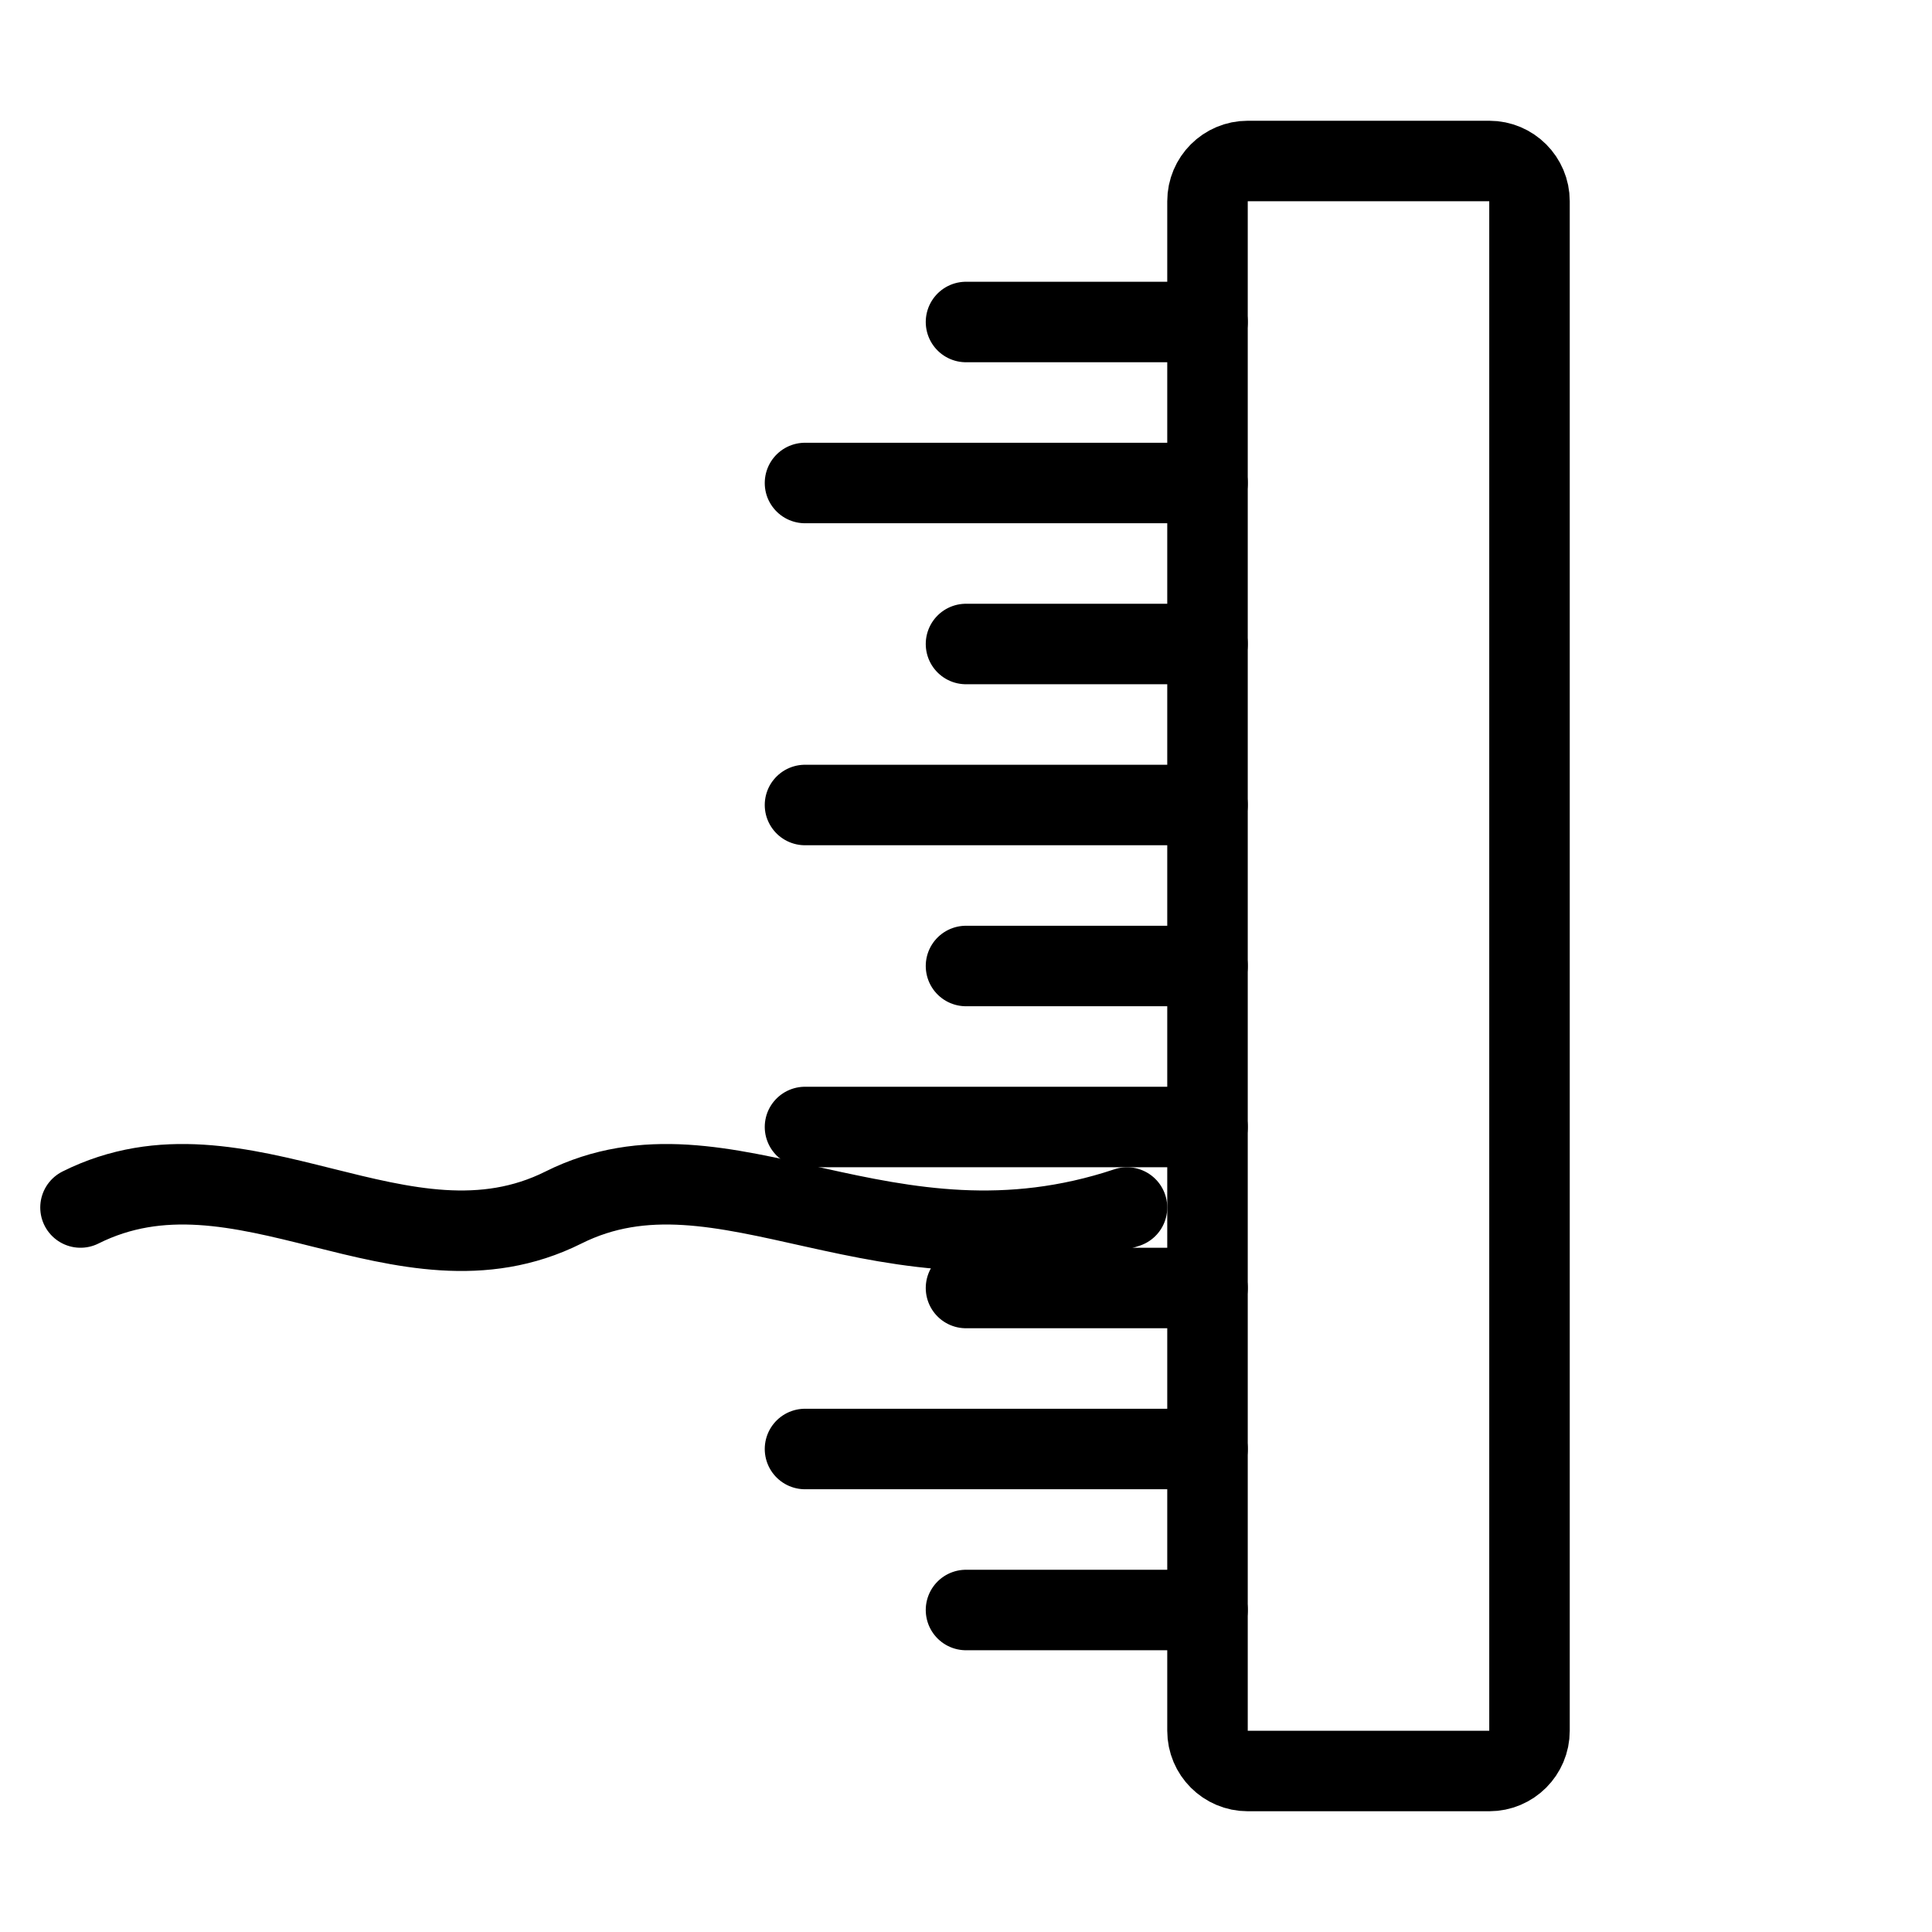
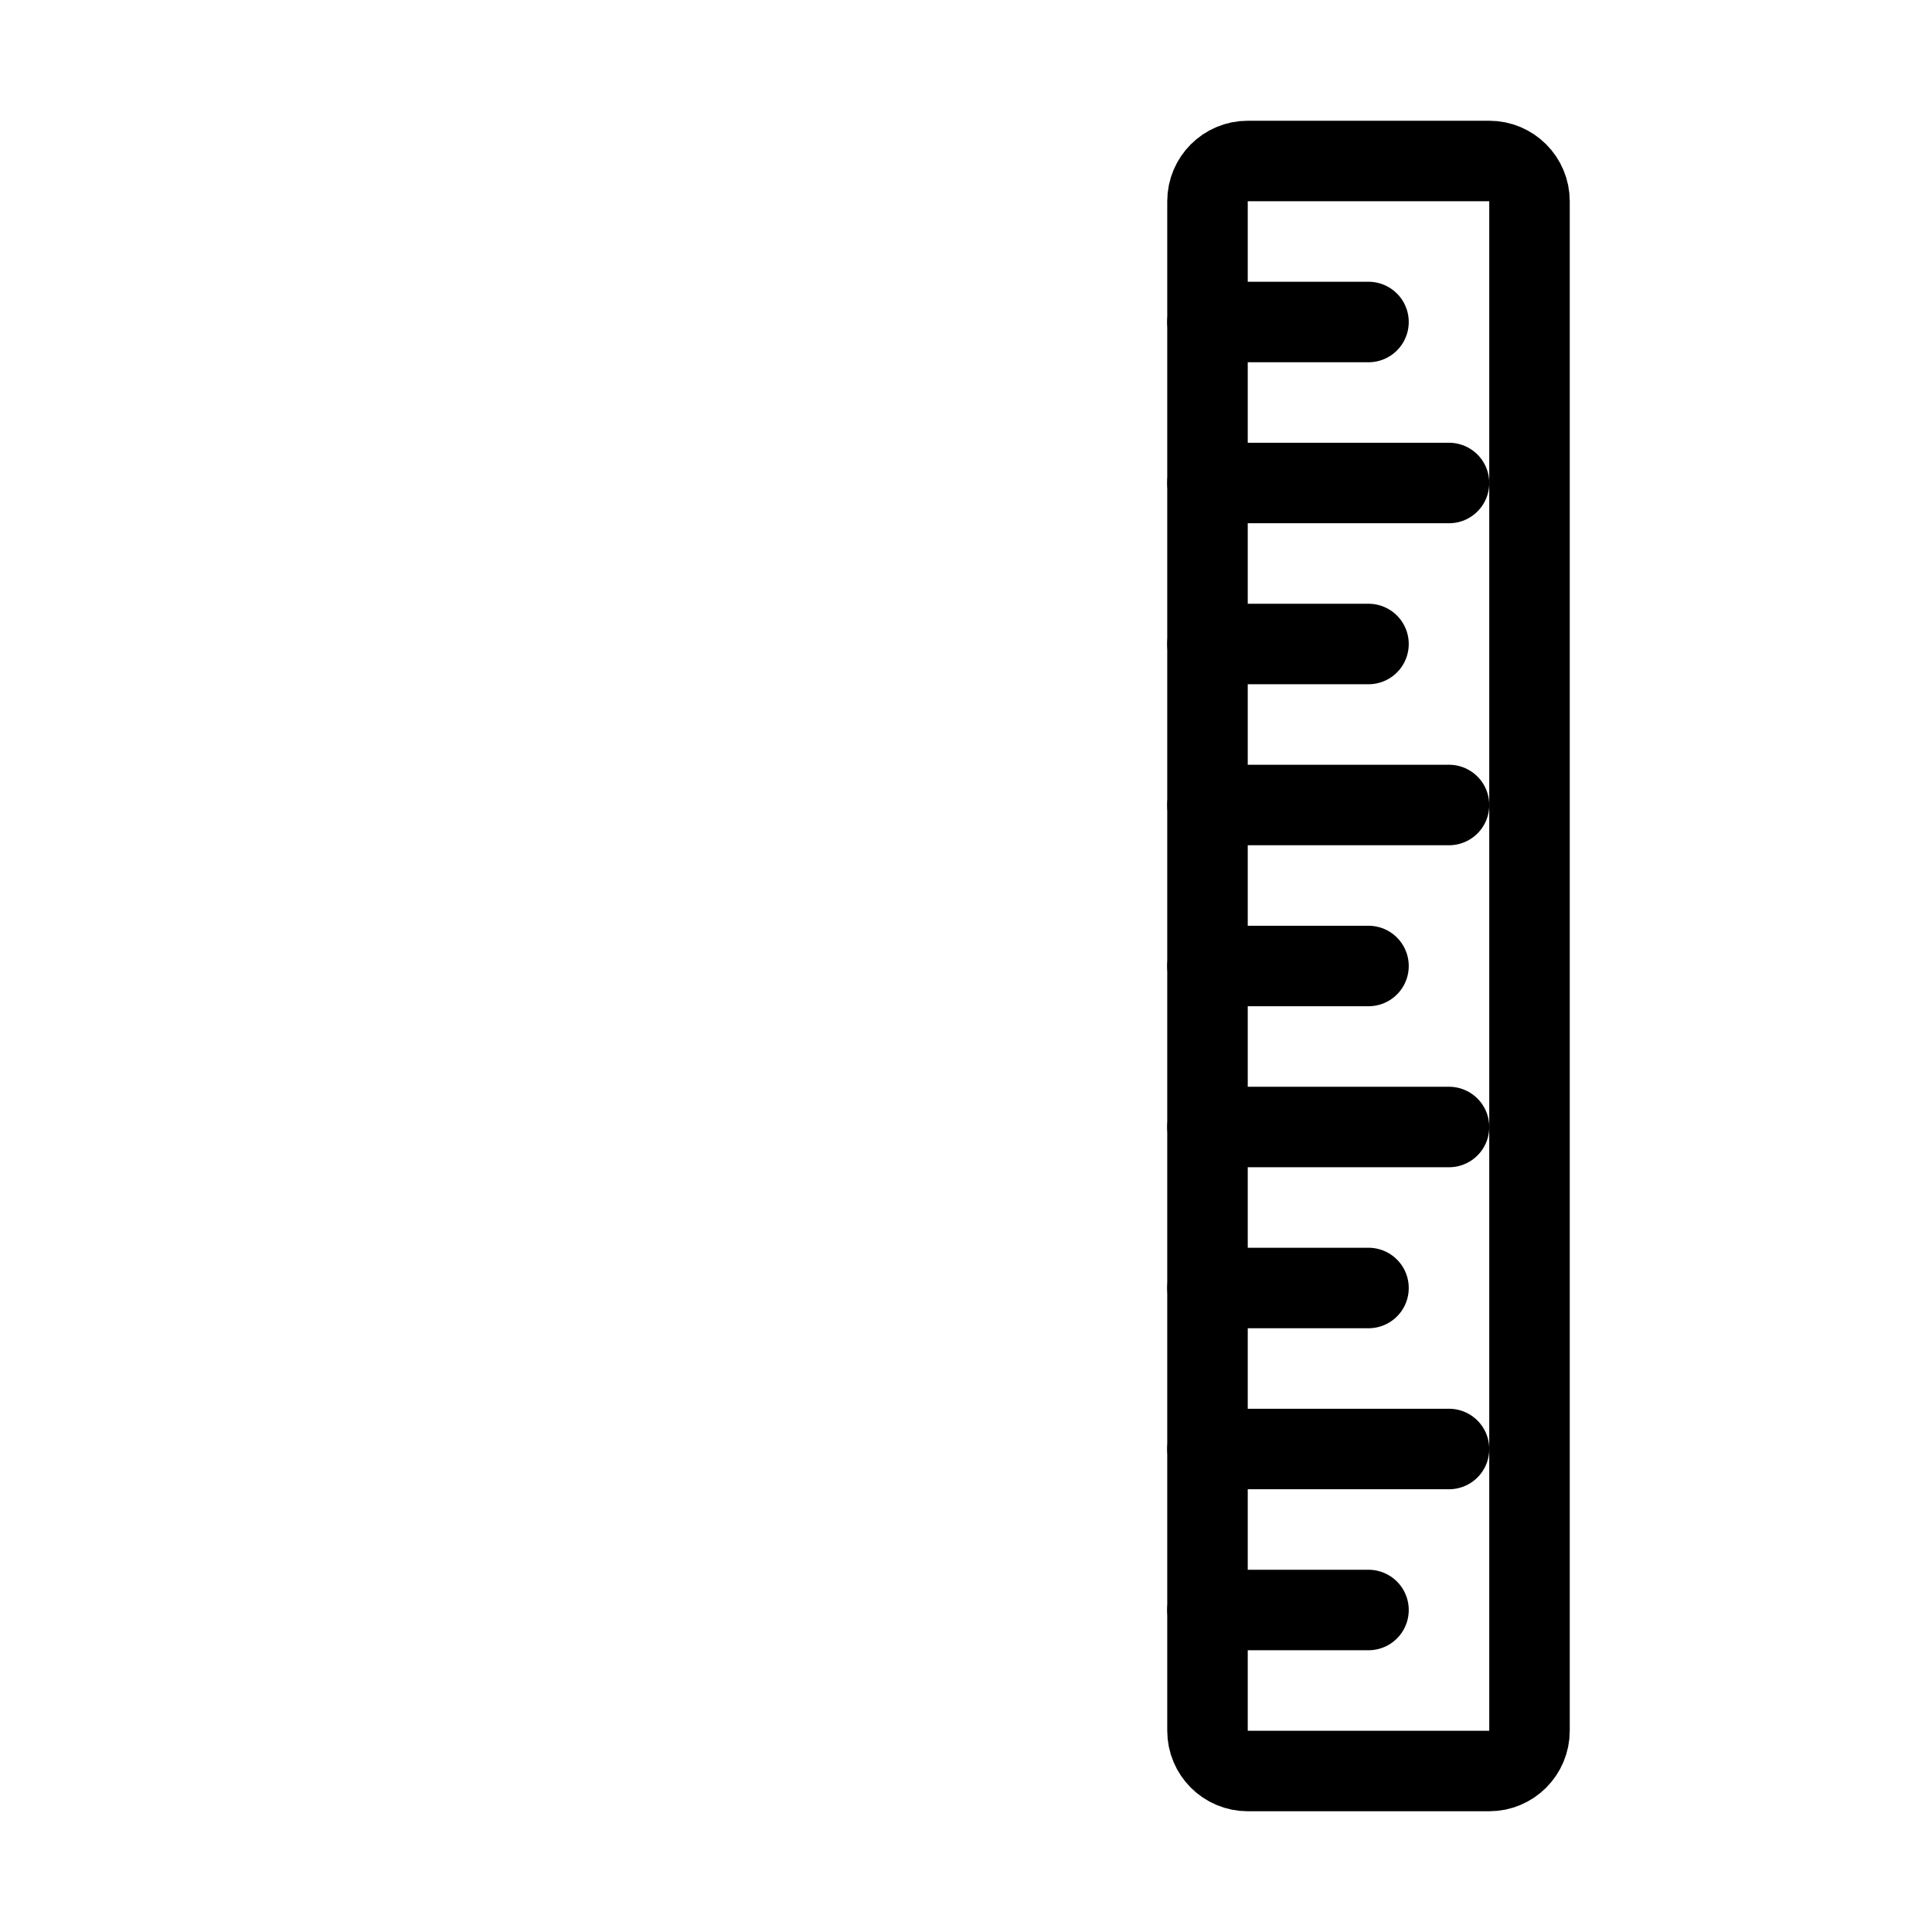
<svg xmlns="http://www.w3.org/2000/svg" viewBox="0 0 24 24" fill="none" stroke="currentColor" stroke-width="1" stroke-linecap="round" stroke-linejoin="round">
  <rect x="15" y="2" width="4" height="20" rx="0.5" />
-   <line x1="10" y1="6" x2="15" y2="6" />
-   <line x1="10" y1="10" x2="15" y2="10" />
-   <line x1="10" y1="14" x2="15" y2="14" />
-   <line x1="10" y1="18" x2="15" y2="18" />
-   <line x1="12" y1="4" x2="15" y2="4" />
-   <line x1="12" y1="8" x2="15" y2="8" />
-   <line x1="12" y1="12" x2="15" y2="12" />
-   <line x1="12" y1="16" x2="15" y2="16" />
-   <line x1="12" y1="20" x2="15" y2="20" />
-   <path d="M1 15 C3 14 5 16 7 15 C9 14 11 16 14 15" />
+   <line x1="15" y1="6" x2="18" y2="6" />
+   <line x1="15" y1="10" x2="18" y2="10" />
+   <line x1="15" y1="14" x2="18" y2="14" />
+   <line x1="15" y1="18" x2="18" y2="18" />
+   <line x1="15" y1="4" x2="17" y2="4" />
+   <line x1="15" y1="8" x2="17" y2="8" />
+   <line x1="15" y1="12" x2="17" y2="12" />
+   <line x1="15" y1="16" x2="17" y2="16" />
+   <line x1="15" y1="20" x2="17" y2="20" />
</svg>
